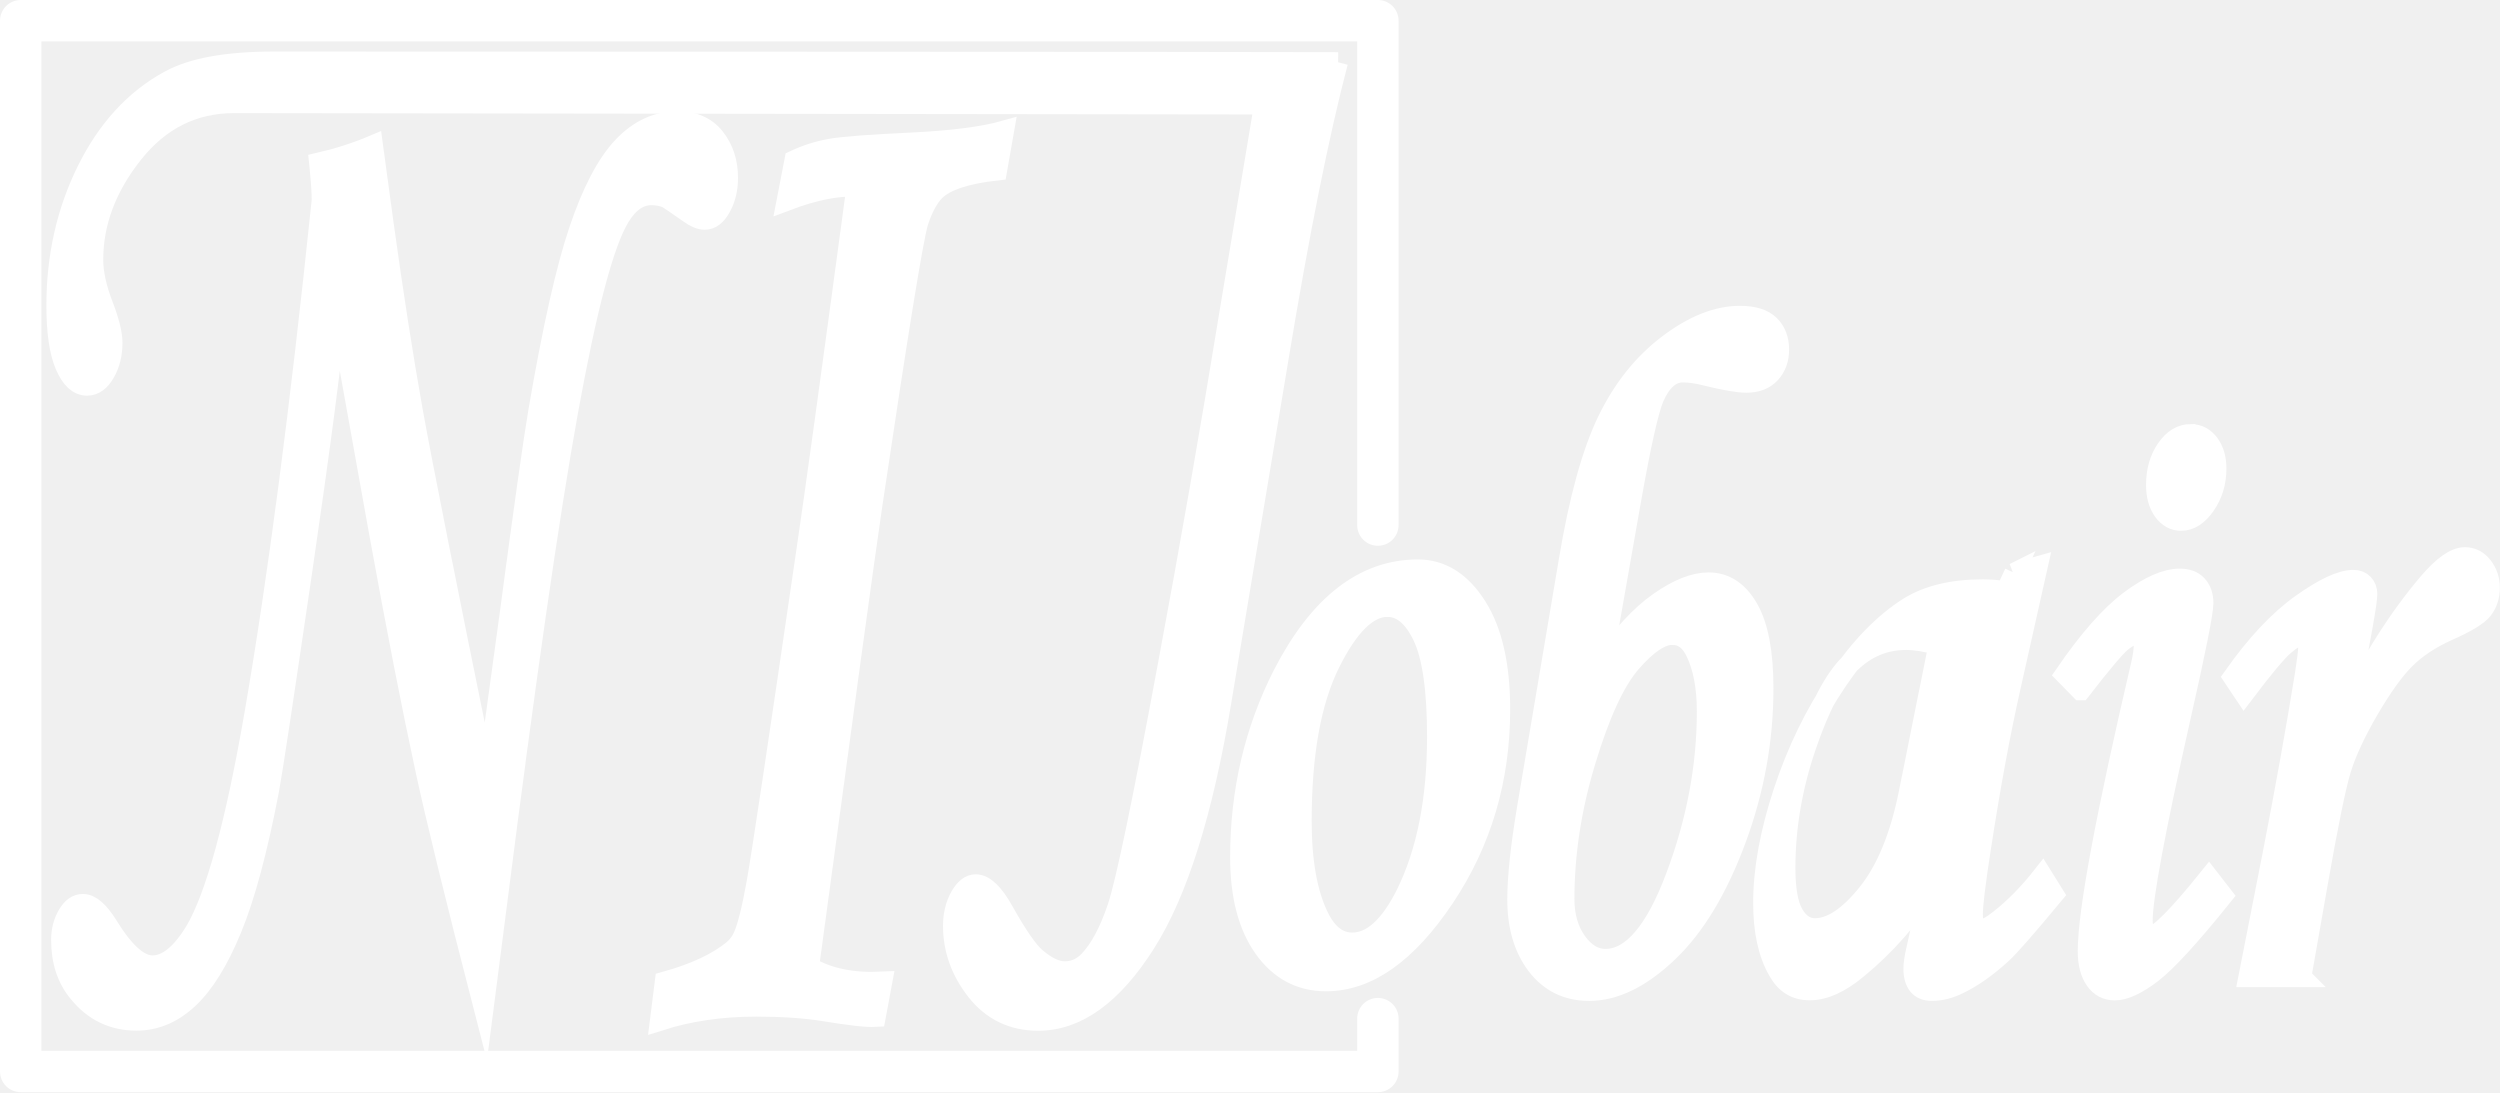
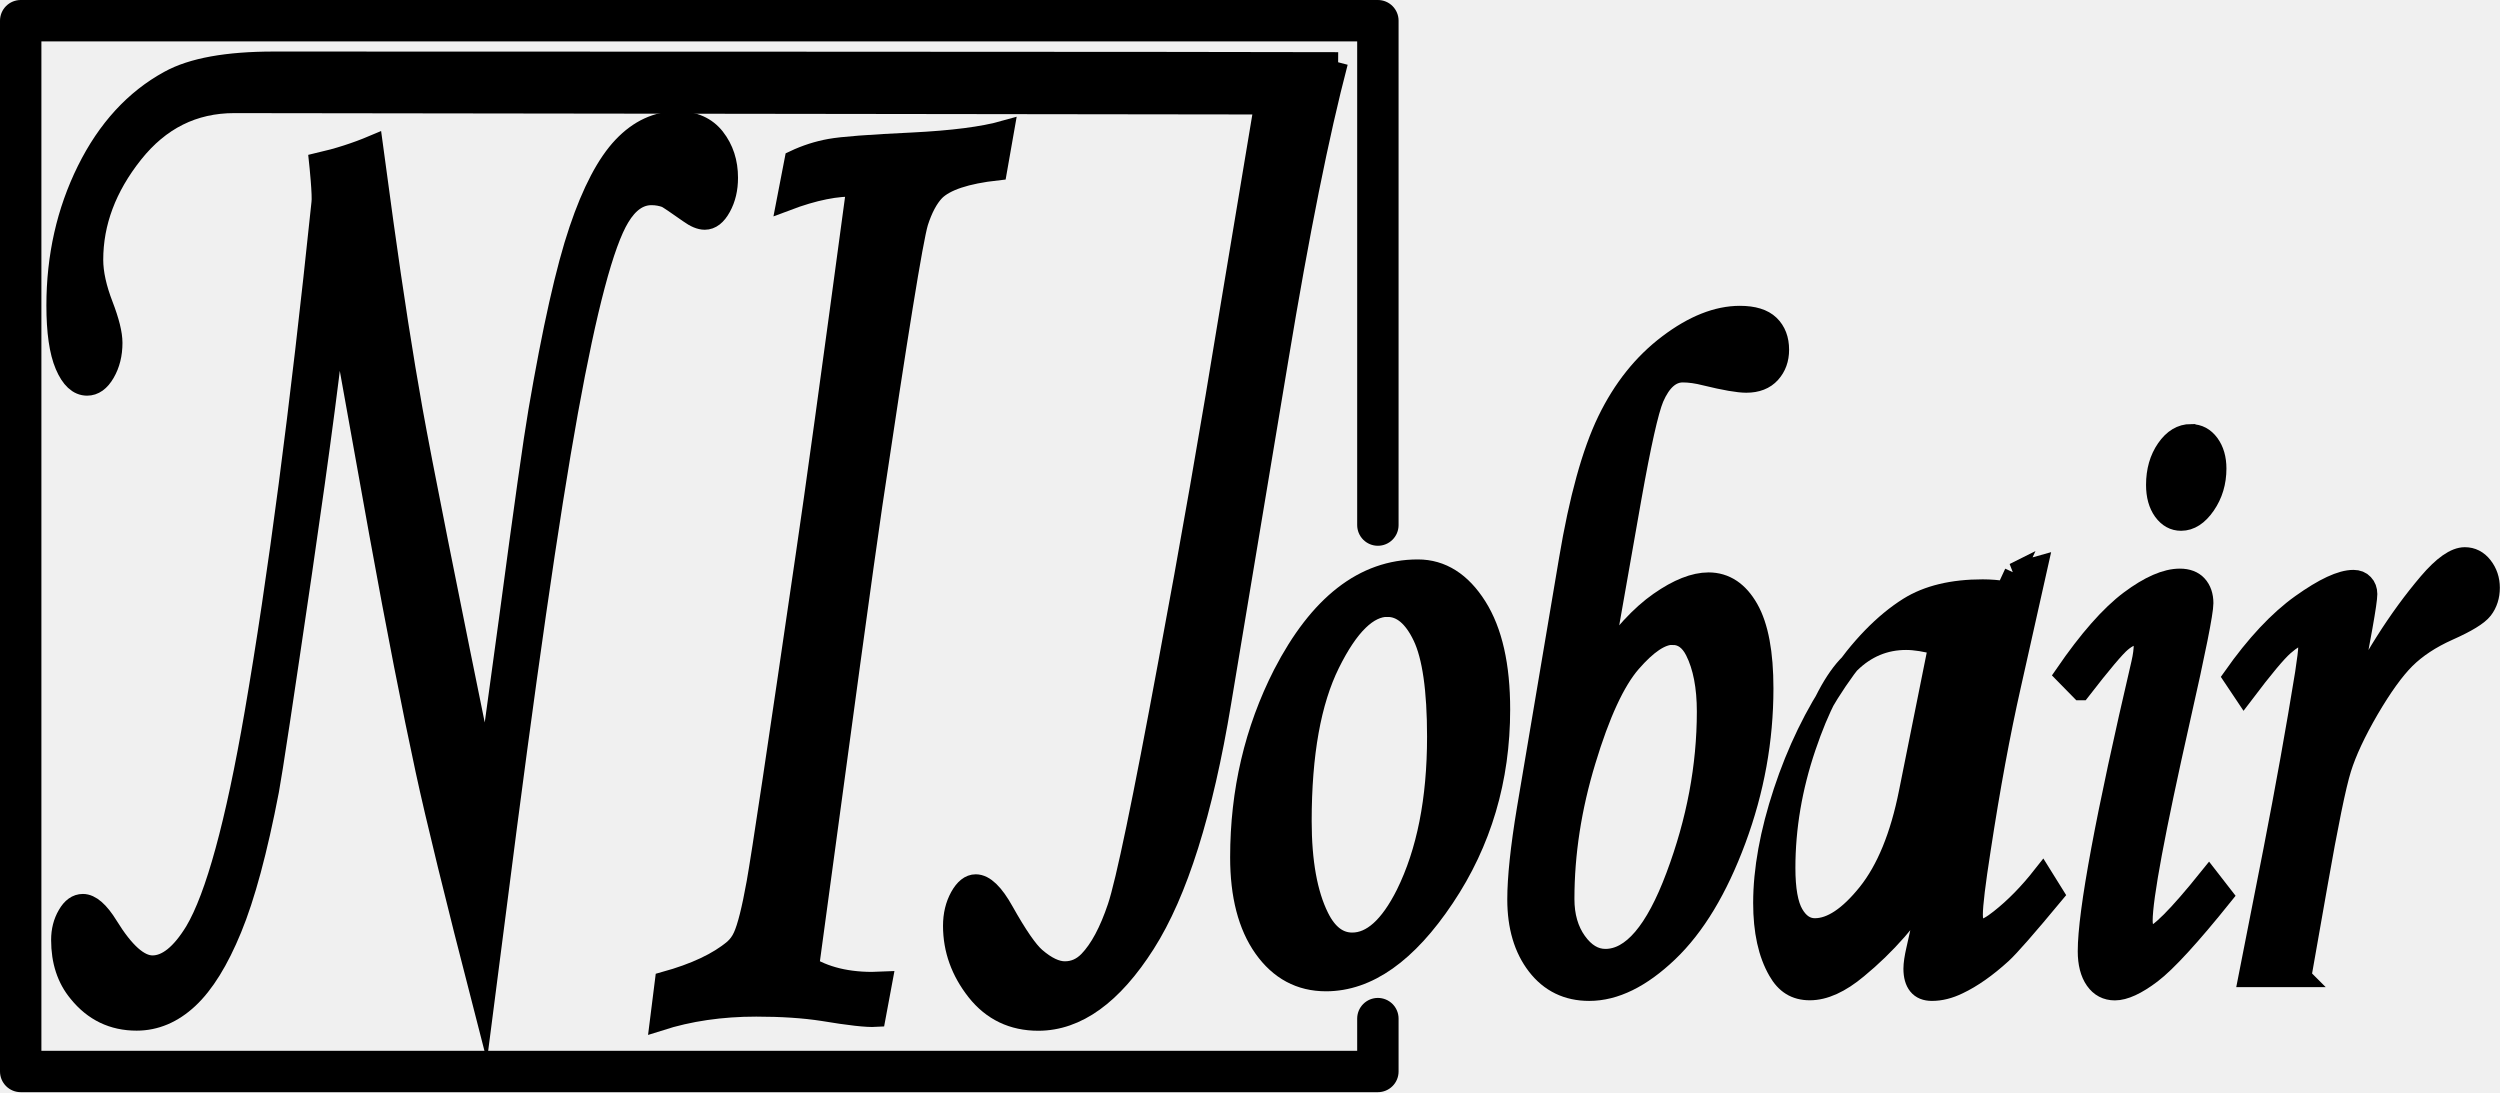
<svg xmlns="http://www.w3.org/2000/svg" id="Layer_2" data-name="Layer 2" viewBox="0 0 237.92 103.94">
  <defs>
    <style>
      .cls-1 {
        stroke-width: 1.89px;
      }

      .cls-1, .cls-2, .cls-3, .cls-4, .cls-5 {
-         stroke: #fff;
+         stroke: #000;
      }

      .cls-1, .cls-3 {
        stroke-miterlimit: 10;
      }

      .cls-1, .cls-3, .cls-4, .cls-5 {
-         fill: #fff;
+         fill: #000;
      }

      .cls-2 {
        fill: none;
        stroke-linecap: round;
        stroke-linejoin: round;
        stroke-width: 3.94px;
      }

      .cls-3 {
        stroke-width: 2.1px;
      }

      .cls-4 {
        stroke-width: 1.88px;
      }

      .cls-5 {
        stroke-width: 1.91px;
      }
    </style>
  </defs>
  <g id="Layer_1-2" data-name="Layer 1">
    <g>
      <path class="cls-1" d="m68.06,13.12c-.83-1.06-2.02-1.59-3.58-1.59-1.94,0-3.68.8-5.21,2.41-1.53,1.61-2.93,4.26-4.17,7.94-1.25,3.68-2.54,9.44-3.88,17.27-.46,2.67-1.38,9.21-2.77,19.63-1.08,8-1.8,13.17-2.16,15.5-3.76-18.42-6.1-30.17-7.01-35.25-.91-5.08-1.83-11.01-2.77-17.78l-1.01-7.43c-1.61.68-3.32,1.23-5.14,1.65,0,0,.34,3.2.22,3.87-2.04,19.6-4.16,35.78-6.36,48.52-1.82,10.54-3.72,17.47-5.68,20.77-1.32,2.16-2.66,3.24-4.03,3.24-1.27,0-2.67-1.25-4.21-3.75-.86-1.4-1.67-2.1-2.41-2.1-.58,0-1.07.35-1.47,1.05-.41.7-.61,1.49-.61,2.38,0,2.03.55,3.7,1.65,5.02,1.44,1.78,3.28,2.67,5.54,2.67,1.8,0,3.45-.7,4.94-2.09,1.5-1.4,2.88-3.62,4.13-6.67,1.26-3.05,2.44-7.43,3.54-13.15.34-1.82,1.38-8.75,3.15-20.8,1.76-12.05,2.88-20.61,3.36-25.69l3.95,21.98c1.65,9.1,3.13,16.64,4.42,22.61.96,4.45,2.8,11.98,5.54,22.61l1.22-9.46c2.76-21.68,5.03-37.45,6.82-47.32s3.42-16.03,4.91-18.48c.84-1.4,1.85-2.1,3.02-2.1.5,0,.97.09,1.4.25.24.13.96.61,2.16,1.46.58.42,1.08.63,1.51.63.6,0,1.12-.4,1.56-1.21.44-.8.66-1.73.66-2.79,0-1.48-.41-2.75-1.24-3.81Z" />
      <path class="cls-4" d="m95.57,12.42l-.67,3.81c-2.97.33-4.94.99-5.92,1.97-.63.66-1.16,1.65-1.58,2.96-.5,1.69-1.95,10.67-4.37,26.93-.79,5.36-2.79,20-6.02,43.91,1.84,1.08,4.16,1.55,6.97,1.41l-.63,3.38c-.84.05-2.52-.14-5.04-.56-1.81-.28-3.93-.42-6.34-.42-3.34,0-6.39.45-9.18,1.34l.47-3.74c2.89-.8,5.08-1.83,6.58-3.1.37-.33.66-.73.87-1.2.39-.85.82-2.55,1.28-5.11.46-2.56,2.03-13.03,4.71-31.4.79-5.31,2.39-16.92,4.8-34.82-1.81-.09-4.03.35-6.65,1.34l.75-3.88c1.1-.52,2.23-.88,3.39-1.09,1.15-.21,3.77-.41,7.84-.6,3.81-.19,6.72-.56,8.74-1.13Z" />
      <path class="cls-5" d="m127.33,5.92c-1.78,6.77-3.67,16.19-5.67,28.27l-5.44,32.65c-1.73,10.46-4.14,18.11-7.23,22.96-3.11,4.89-6.51,7.34-10.18,7.34-2.43,0-4.39-.94-5.88-2.82-1.48-1.88-2.23-3.95-2.23-6.21,0-1.05.22-1.96.66-2.76.44-.79.94-1.19,1.5-1.19.83,0,1.72.86,2.67,2.57,1.29,2.3,2.3,3.76,3.03,4.39,1.02.88,1.95,1.32,2.78,1.32.88,0,1.63-.34,2.27-1,1.05-1.09,1.96-2.79,2.74-5.11.78-2.32,2.39-10.05,4.82-23.19,2.05-10.96,4.04-22.34,5.96-34.13l3.18-19.07-98.02-.13c-3.88,0-7.08,1.6-9.62,4.8s-3.8,6.57-3.8,10.12c0,1.25.32,2.7.95,4.33.58,1.51.88,2.7.88,3.57,0,1.09-.24,2.04-.71,2.85-.47.82-1.04,1.22-1.7,1.22-.85,0-1.55-.65-2.1-1.94-.55-1.29-.82-3.19-.82-5.69,0-4.67.97-8.96,2.9-12.86,1.93-3.9,4.55-6.75,7.83-8.54,2.19-1.21,5.51-1.81,9.97-1.81.63,0,98.57.02,101.27.06Z" />
    </g>
    <path class="cls-5" d="m152.5,63.14c1.83-2.66,3.63-4.61,5.41-5.85,1.77-1.24,3.34-1.86,4.69-1.86,1.58,0,2.85.84,3.8,2.51.95,1.67,1.42,4.2,1.42,7.58,0,4.9-.87,9.7-2.61,14.39-1.74,4.69-3.89,8.26-6.46,10.71-2.57,2.45-5.07,3.68-7.51,3.68-2.08,0-3.74-.81-4.98-2.42s-1.86-3.71-1.86-6.28c0-2.06.3-4.93.91-8.61l4-23.71c.97-5.8,2.19-10.21,3.66-13.25,1.47-3.03,3.4-5.45,5.8-7.26,2.39-1.81,4.67-2.71,6.81-2.71,1.29,0,2.23.29,2.83.87s.9,1.37.9,2.35c0,.9-.27,1.64-.81,2.24-.54.6-1.31.9-2.31.9-.75,0-2.03-.22-3.87-.67-.81-.21-1.54-.31-2.17-.31-1.13,0-2.05.81-2.75,2.42-.52,1.25-1.23,4.44-2.14,9.55l-2.77,15.73Zm6.68-2.73c-1.11,0-2.42.88-3.95,2.64-1.53,1.76-2.97,4.88-4.32,9.35-1.36,4.47-2.03,8.85-2.03,13.16,0,1.61.39,2.97,1.17,4.06s1.69,1.64,2.73,1.64c2.51,0,4.75-2.62,6.71-7.87,1.97-5.24,2.95-10.47,2.95-15.67,0-2.36-.37-4.29-1.12-5.78-.52-1.02-1.23-1.52-2.14-1.52Z" />
    <path class="cls-5" d="m191.68,54.53l2.24-.63-2.54,11.34c-1.02,4.51-1.98,9.71-2.88,15.6-.5,3.2-.75,5.26-.75,6.19s.28,1.39.85,1.39c.36,0,.94-.31,1.73-.94,1.4-1.1,2.75-2.48,4.04-4.12l1.09,1.75c-2.58,3.11-4.23,4.99-4.95,5.65-1.45,1.32-2.83,2.29-4.14,2.91-.86.42-1.7.63-2.51.63-.59,0-1.03-.18-1.32-.54-.29-.36-.44-.88-.44-1.57,0-.45.09-1.06.27-1.84l1.36-6.1c-1.94,3.08-4.26,5.72-6.95,7.93-1.65,1.38-3.16,2.06-4.54,2.06s-2.32-.61-3.02-1.84c-.95-1.64-1.42-3.79-1.42-6.46,0-3.17.64-6.69,1.92-10.58,1.28-3.88,2.99-7.41,5.14-10.58,2.15-3.17,4.41-5.5,6.78-6.99,1.83-1.14,4.18-1.7,7.05-1.7.72,0,1.46.06,2.2.18l.81-1.75Zm-7.2,6.86c-1.22-.33-2.25-.49-3.08-.49-2.03,0-3.81.74-5.32,2.22-1.52,1.48-2.92,4.14-4.22,7.98-1.3,3.84-1.95,7.67-1.95,11.5,0,2.03.26,3.5.78,4.39.52.9,1.2,1.35,2.03,1.35,1.56,0,3.23-1.11,5.02-3.34,1.78-2.23,3.1-5.43,3.93-9.62l2.81-13.99Z" />
    <path class="cls-5" d="m198,65.69l-1.49-1.52c2.26-3.29,4.32-5.63,6.18-7.02s3.45-2.08,4.76-2.08c.72,0,1.28.21,1.66.63.38.42.58.99.58,1.7,0,.87-.73,4.54-2.2,11.03-2.39,10.61-3.58,17-3.58,19.19,0,.42.08.77.24,1.05.16.28.33.43.51.43.72,0,2.58-1.85,5.56-5.56l1.32,1.7c-3.1,3.86-5.36,6.32-6.78,7.4-1.42,1.08-2.59,1.61-3.49,1.61-.79,0-1.42-.33-1.88-.99-.46-.66-.7-1.57-.7-2.73,0-3.74,1.7-12.87,5.09-27.39.16-.69.24-1.3.24-1.84,0-.6-.2-.9-.61-.9-.45,0-.97.24-1.54.72s-1.86,2-3.85,4.57Zm10.52-24.37c.7,0,1.28.31,1.73.92.45.61.68,1.4.68,2.35,0,1.31-.35,2.47-1.04,3.47-.69,1-1.46,1.5-2.32,1.5-.68,0-1.24-.31-1.7-.94-.45-.63-.68-1.45-.68-2.47,0-1.35.33-2.49.98-3.43.65-.94,1.43-1.41,2.34-1.41Z" />
    <path class="cls-5" d="m219.03,92.99h-5.05l2.37-12.06c1.15-5.92,2.16-11.53,3.02-16.85.2-1.31.3-2.14.3-2.47,0-.72-.25-1.08-.75-1.08-.34,0-.86.31-1.56.92-.7.61-1.97,2.13-3.8,4.55l-1.05-1.57c2.17-3.08,4.33-5.39,6.49-6.93,2.16-1.54,3.81-2.31,4.97-2.31.41,0,.73.13.96.38.24.25.36.58.36.96s-.15,1.43-.45,3.11l-1.48,8.06c2.29-4.77,4.87-8.85,7.75-12.24,1.38-1.62,2.54-2.43,3.46-2.43.68,0,1.25.29,1.7.87s.68,1.26.68,2.04-.22,1.49-.66,2.06c-.44.57-1.54,1.24-3.3,2.02-1.67.75-3.03,1.65-4.08,2.69-1.05,1.05-2.2,2.65-3.46,4.8-1.25,2.15-2.13,4.03-2.63,5.63s-1.26,5.31-2.28,11.14l-1.53,8.69Z" />
    <path class="cls-2" d="m131.13,49.97V1.97H1.97v100h129.16v-5.03" />
    <path class="cls-3" d="m134.94,54.29c2.21,0,4.06,1.17,5.53,3.5s2.2,5.57,2.2,9.73c0,6.63-1.76,12.59-5.29,17.86-3.53,5.28-7.26,7.91-11.19,7.91-2.42,0-4.37-1.05-5.85-3.14-1.48-2.09-2.22-4.95-2.22-8.56,0-6.28,1.36-12.07,4.07-17.39,3.41-6.6,7.66-9.91,12.75-9.91Zm-2.88,3.36c-1.92,0-3.78,1.81-5.58,5.45-1.8,3.63-2.7,8.64-2.7,15.04,0,3.88.55,6.95,1.66,9.19.81,1.64,1.9,2.47,3.25,2.47,1.9,0,3.63-1.55,5.19-4.66,1.99-4.03,2.98-9.04,2.98-15.02,0-4.48-.46-7.68-1.37-9.59-.91-1.91-2.06-2.87-3.44-2.87Z" />
  </g>
</svg>
